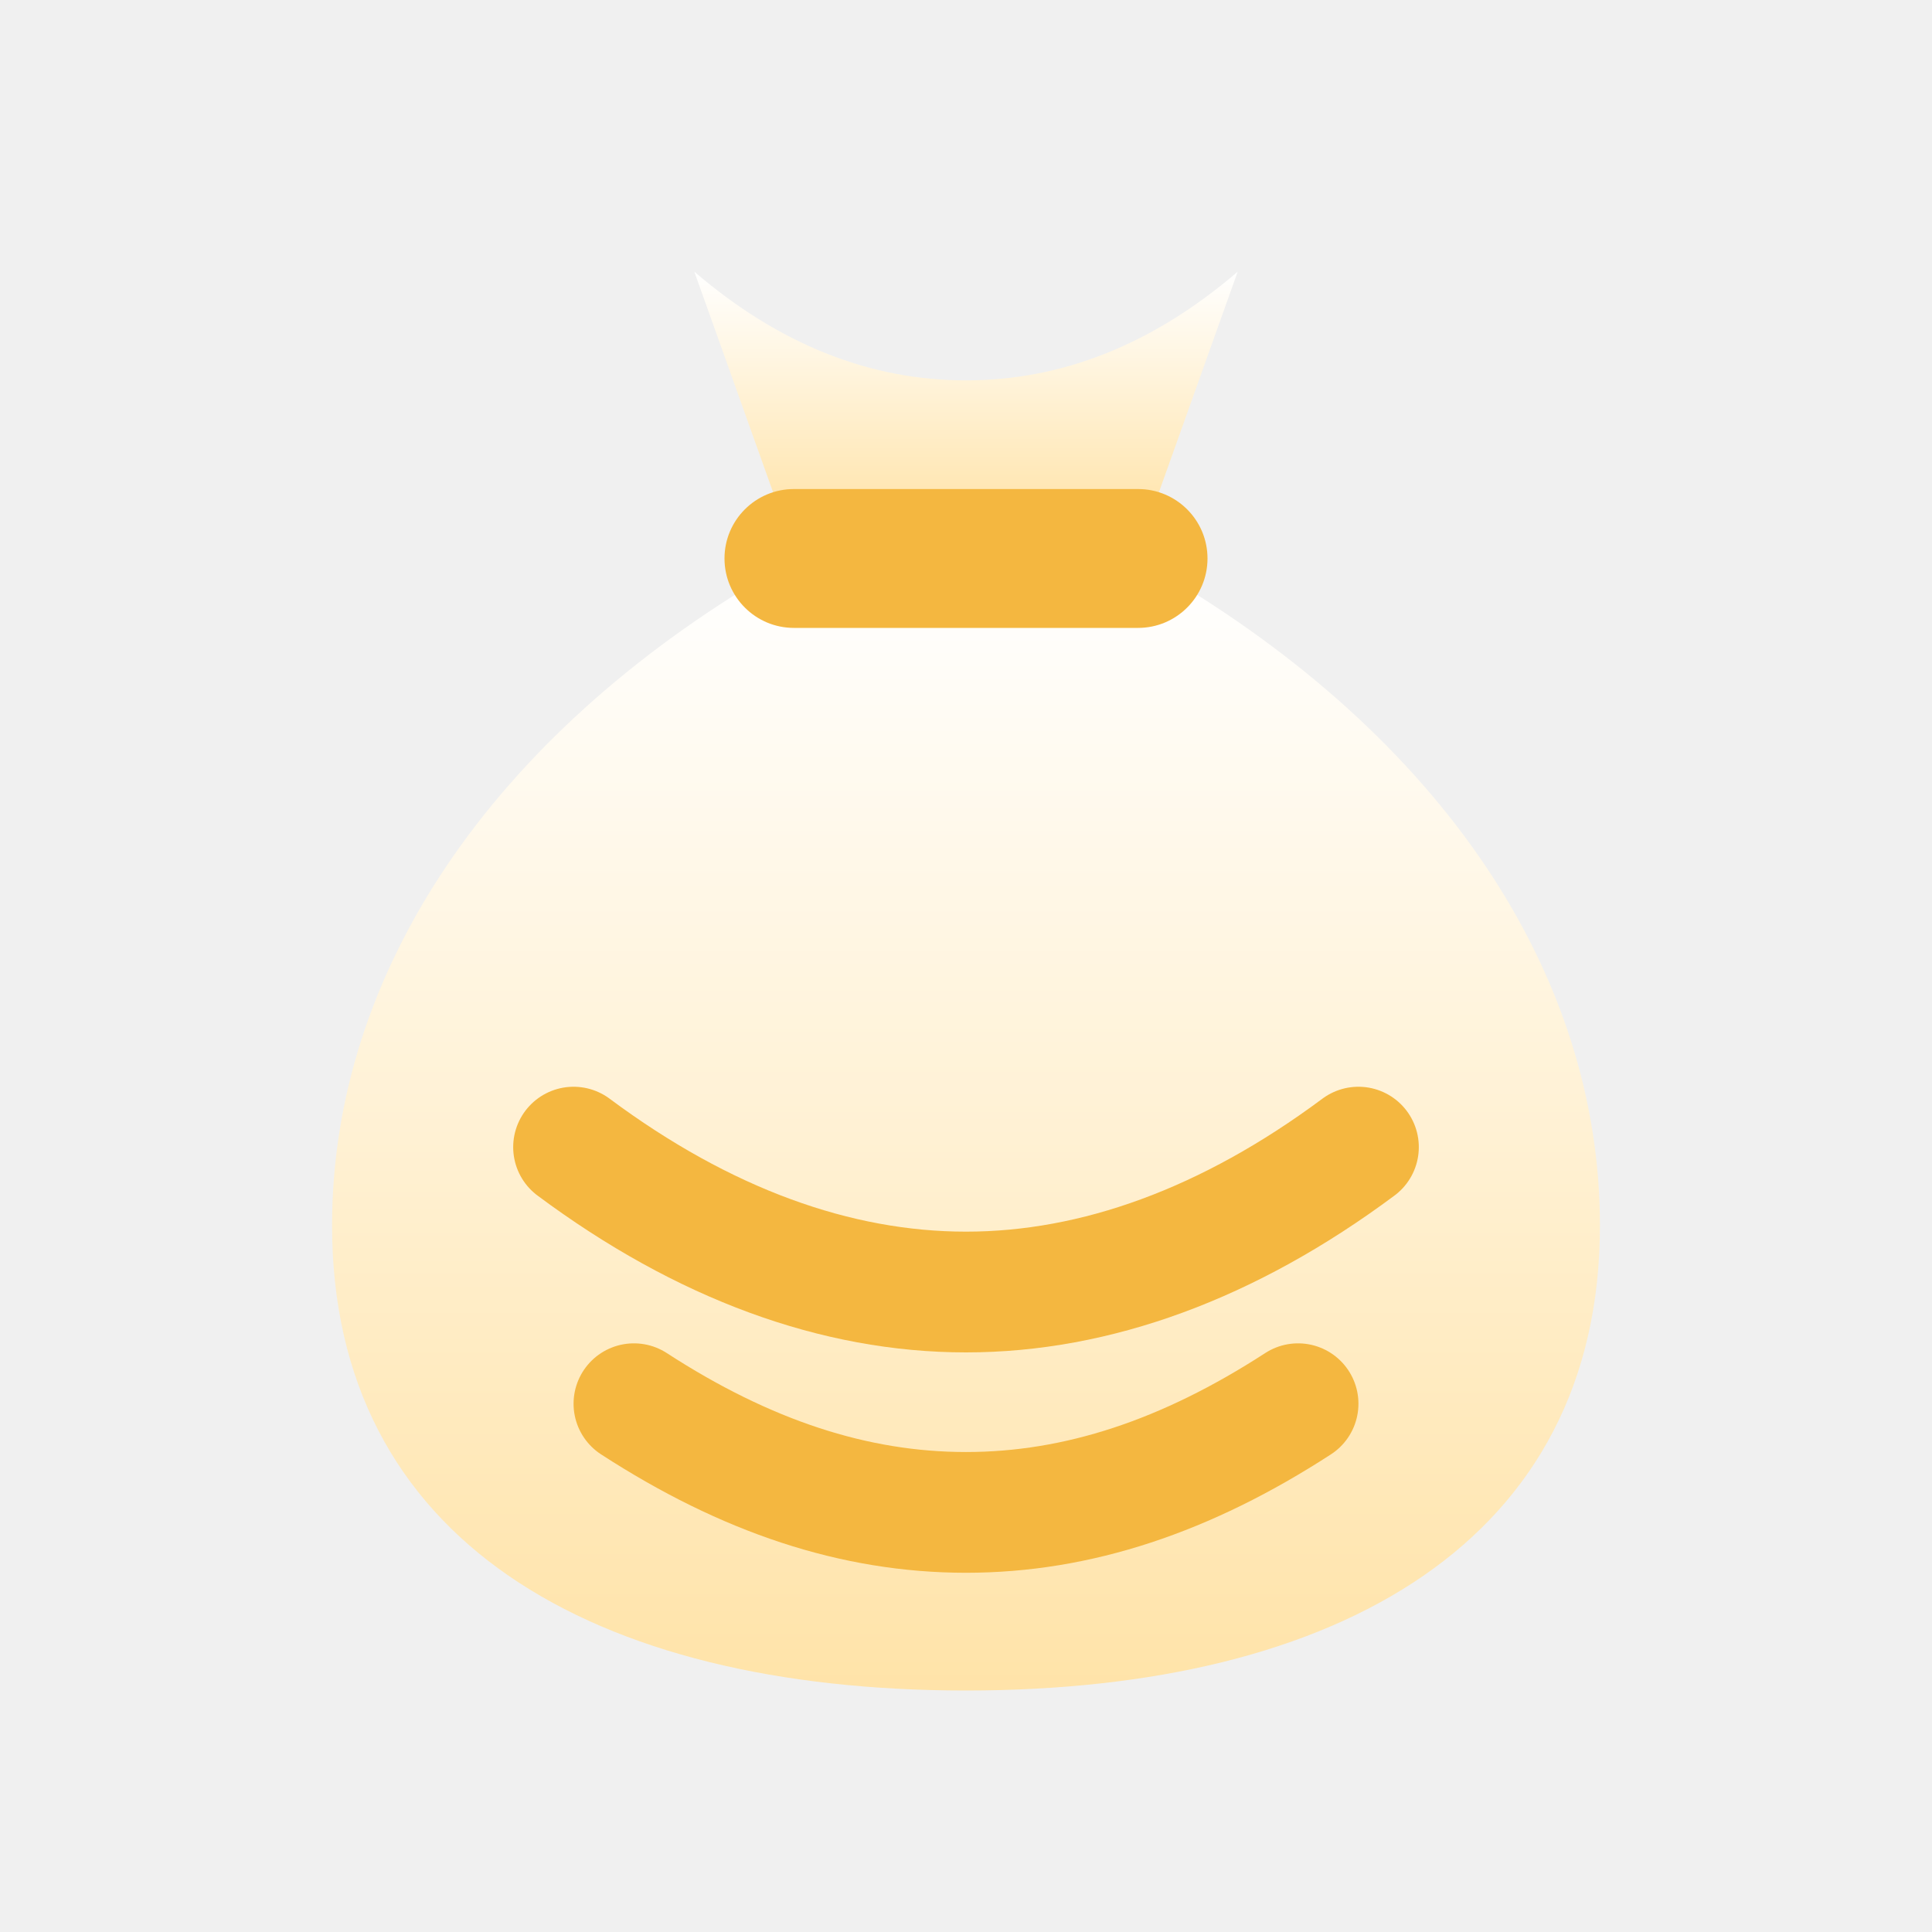
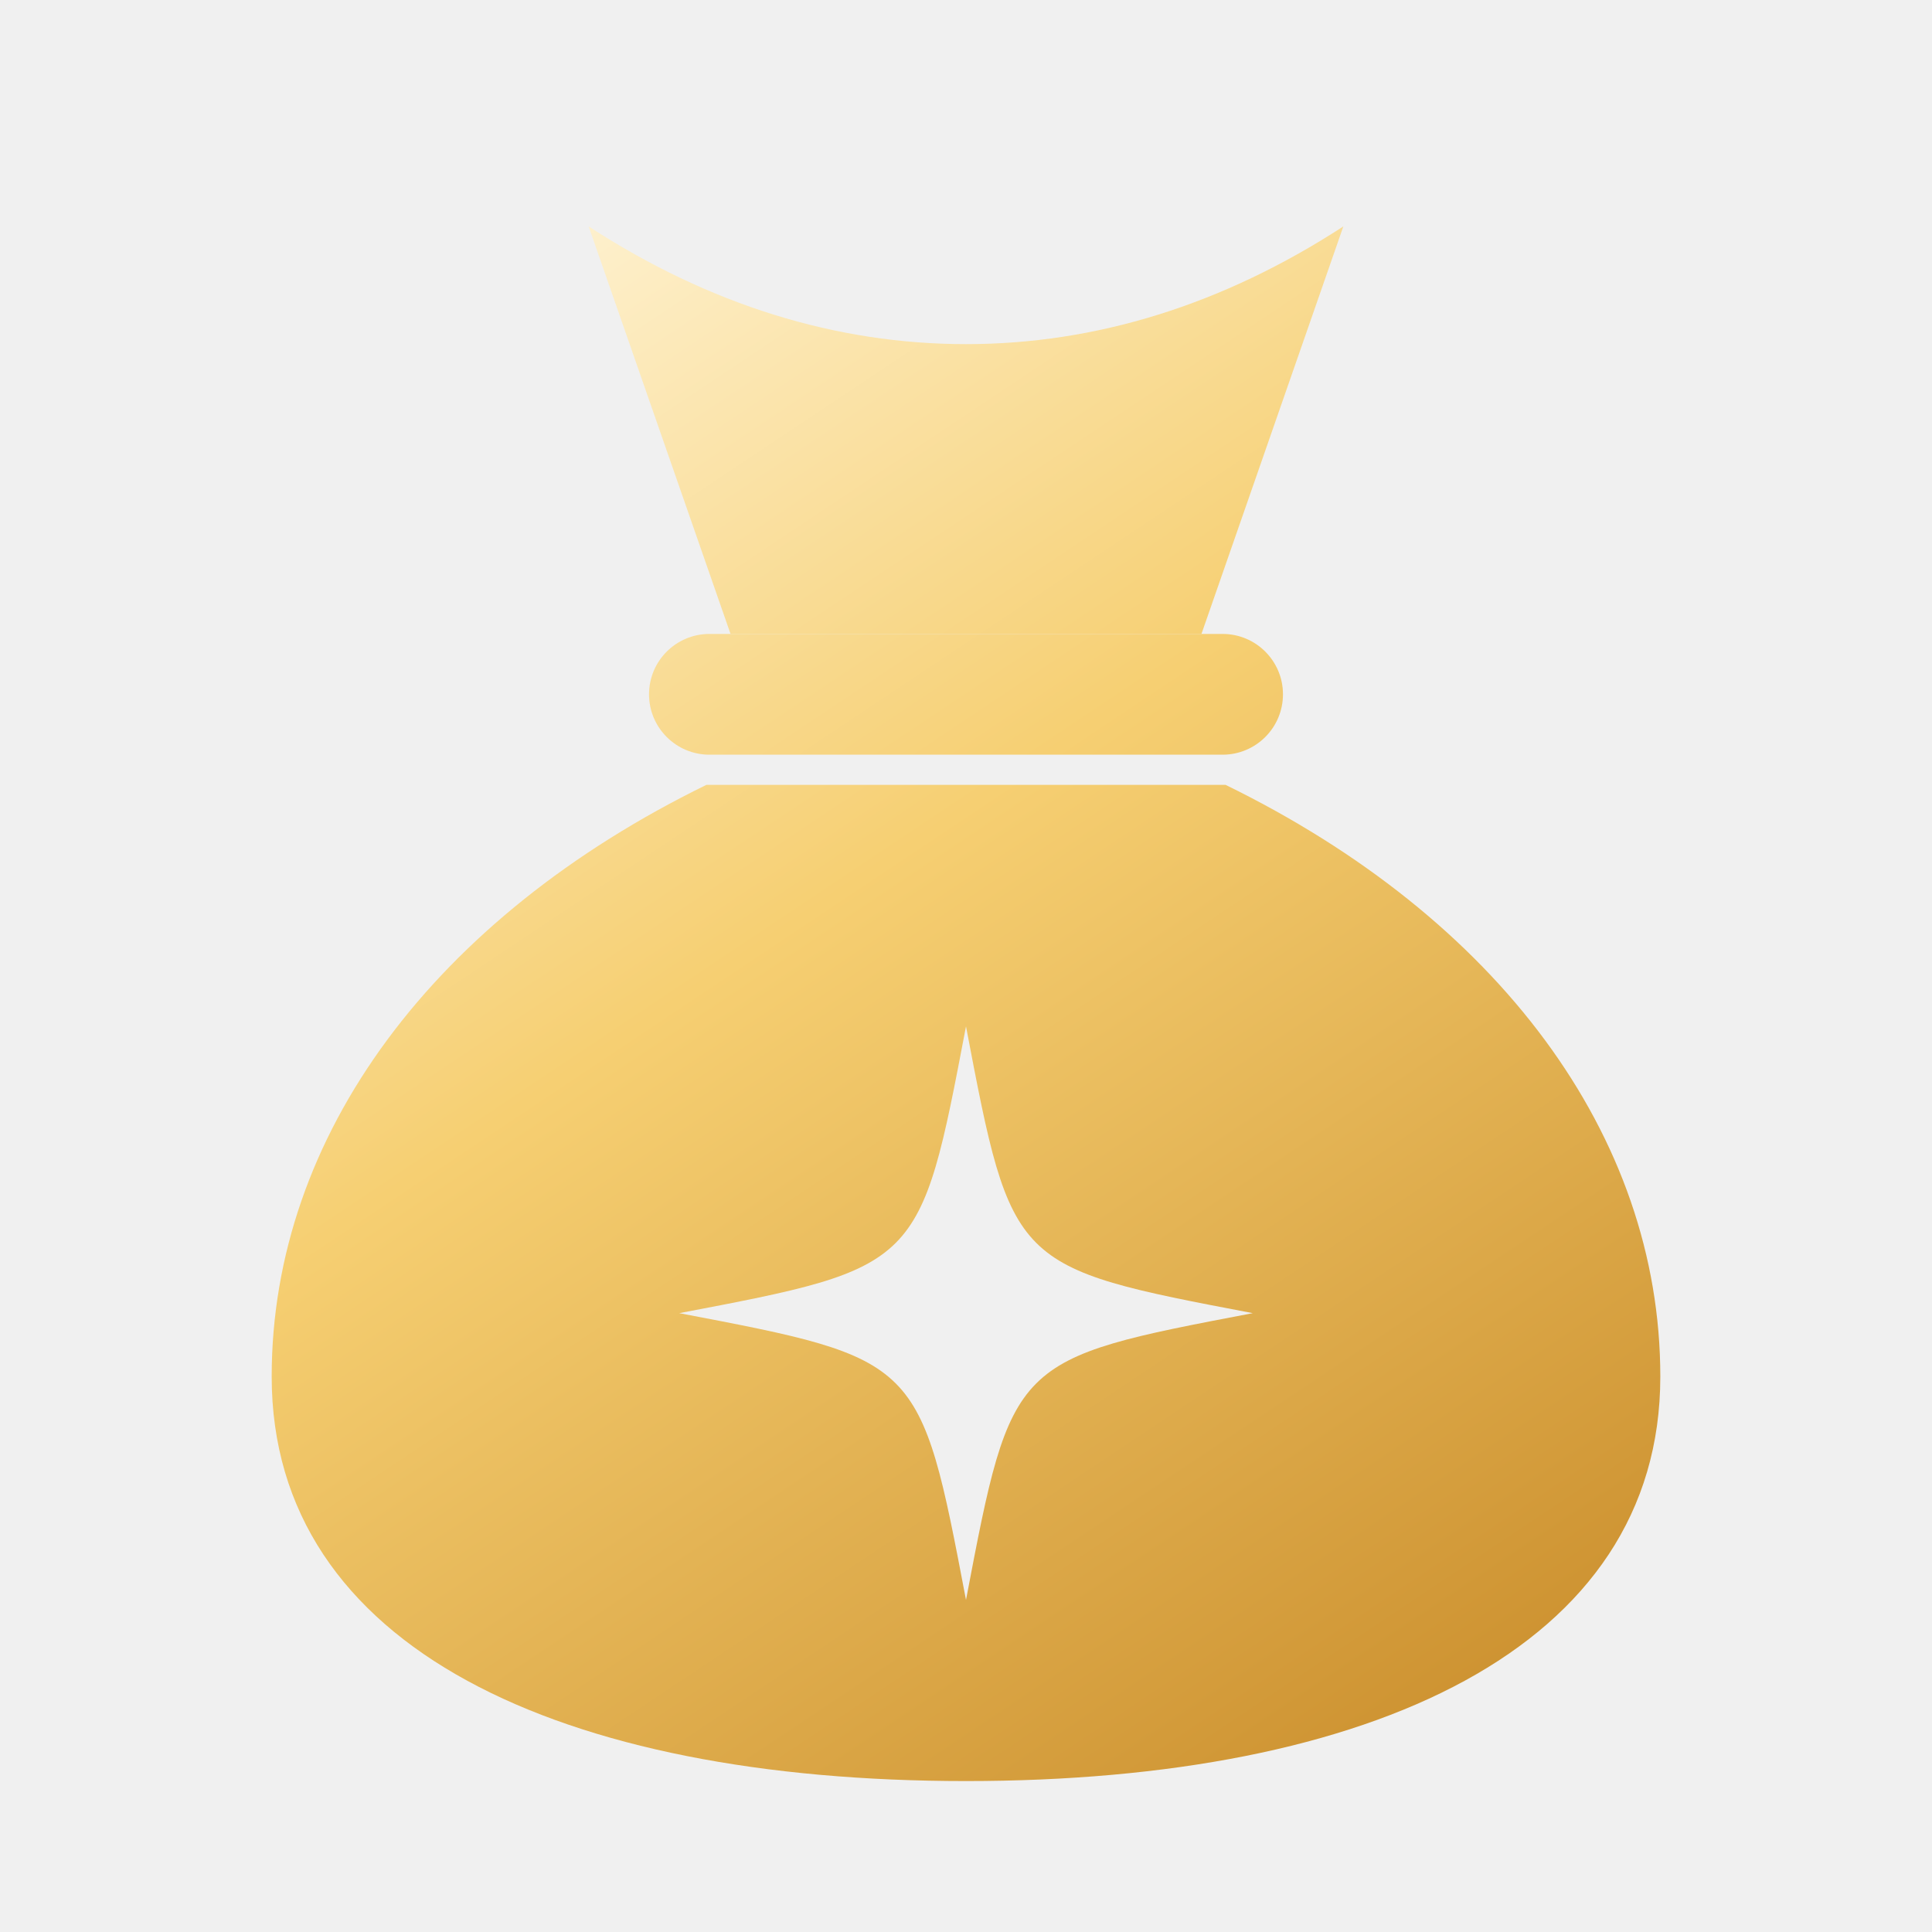
<svg xmlns="http://www.w3.org/2000/svg" viewBox="0 0 64 64">
  <defs>
-     <linearGradient id="g" x1="0" y1="0" x2="0" y2="1">
-       <stop offset="0" stop-color="#ffffff" />
-       <stop offset="1" stop-color="#ffe3a8" />
+     <linearGradient id="lbm-l-g" x1="14" y1="6" x2="50" y2="60" gradientUnits="userSpaceOnUse">
+       <stop offset="0" stop-color="#fff6dd" />
+       <stop offset=".42" stop-color="#f6cf72" />
+       <stop offset="1" stop-color="#c98c2a" />
    </linearGradient>
+     <mask id="lbm-l-m">
+       <rect width="64" height="64" fill="#fff" />
+       <path d="M32 34C33.52 41.98 33.52 41.98 41.5 43.5C33.52 45.02 33.52 45.02 32 53C30.48 45.02 30.48 45.02 22.5 43.5C30.48 41.98 30.48 41.98 32 34z" fill="#000" />
+     </mask>
  </defs>
-   <path d="M23 9c2.8 2.4 5.8 3.6 9 3.6s6.2-1.2 9-3.6l-3 8.4H26z" fill="url(#g)" />
-   <path d="M25.5 19h13c9.2 5.4 14.5 13.2 14.5 21.6C53 51 44.4 56 32 56s-21-5-21-15.4C11 32.2 16.3 24.4 25.5 19z" fill="url(#g)" />
-   <rect x="24" y="16.2" width="16" height="4.6" rx="2.3" fill="#f4b740" />
-   <path d="M19 38c4.3 3.2 8.7 4.8 13 4.8S40.7 41.2 45 38" stroke="#f4b740" stroke-width="4" fill="none" stroke-linecap="round" />
-   <path d="M21 46.5c3.7 2.4 7.3 3.6 11 3.6s7.3-1.2 11-3.6" stroke="#f4b740" stroke-width="4" fill="none" stroke-linecap="round" />
+   <g fill="url(#lbm-l-g)">
+     <path d="M19.5 7.5c4 2.6 8.2 3.9 12.5 3.9s8.5-1.3 12.5-3.9L39.8 21H24.2z" />
+     <rect x="21.5" y="21" width="21" height="4" rx="2" />
+     <path d="M23.4 26h17.2C49.6 30.4 55 37.6 55 45.6 55 54.6 45.4 59 32 59S9 54.6 9 45.6c0-8 5.4-15.2 14.4-19.6z" mask="url(#lbm-l-m)" />
+   </g>
</svg>
